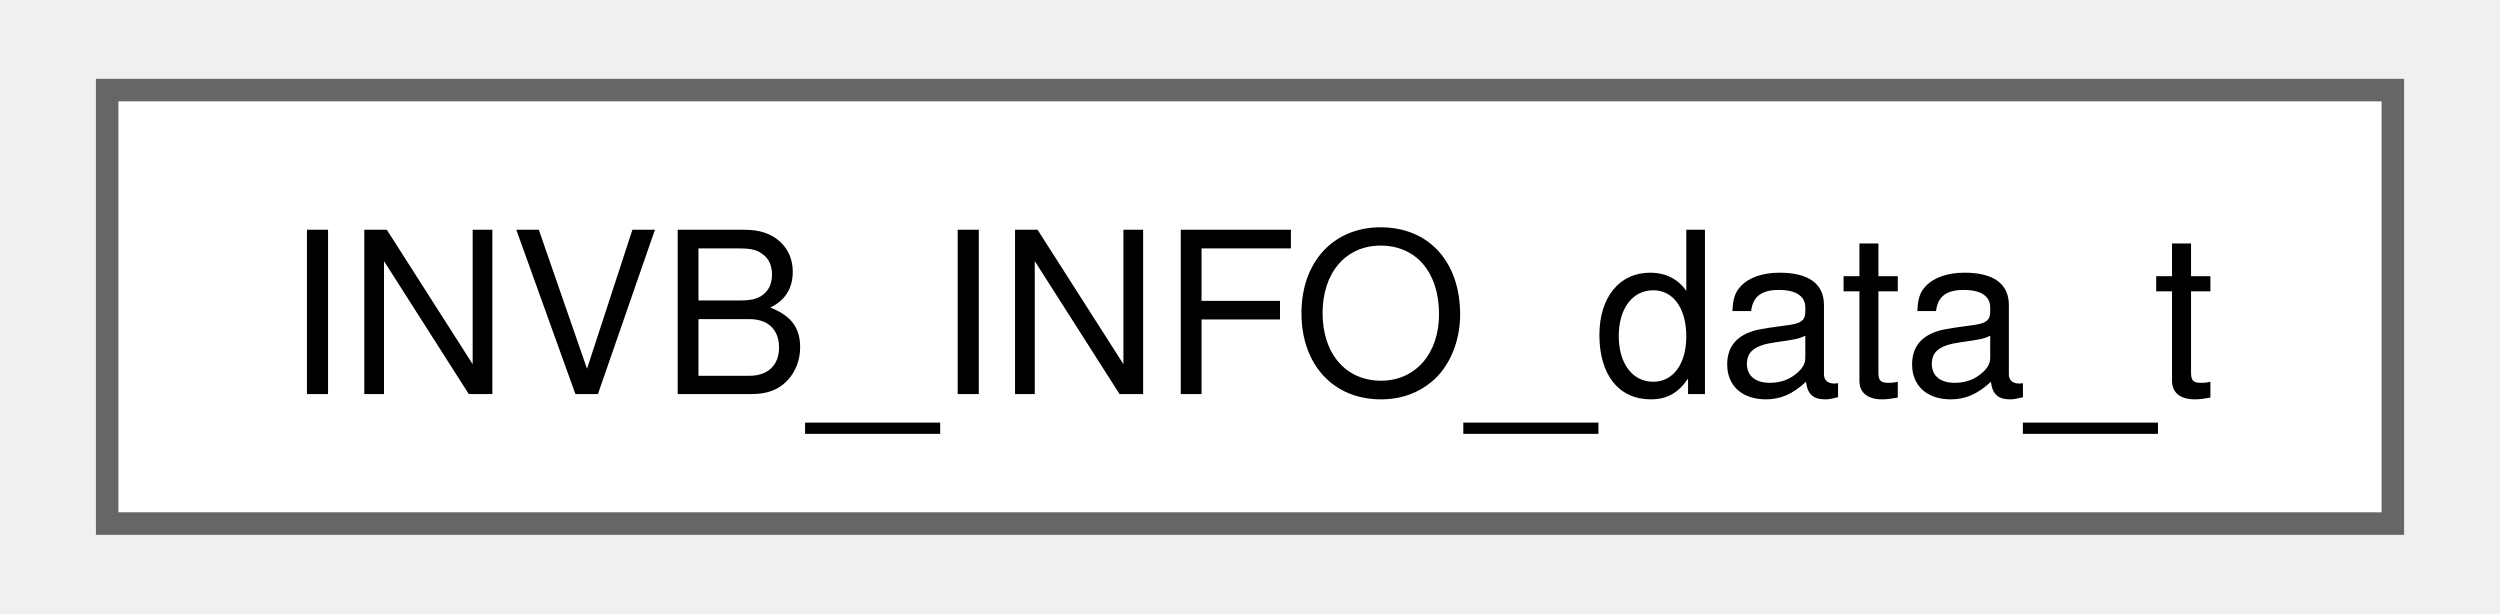
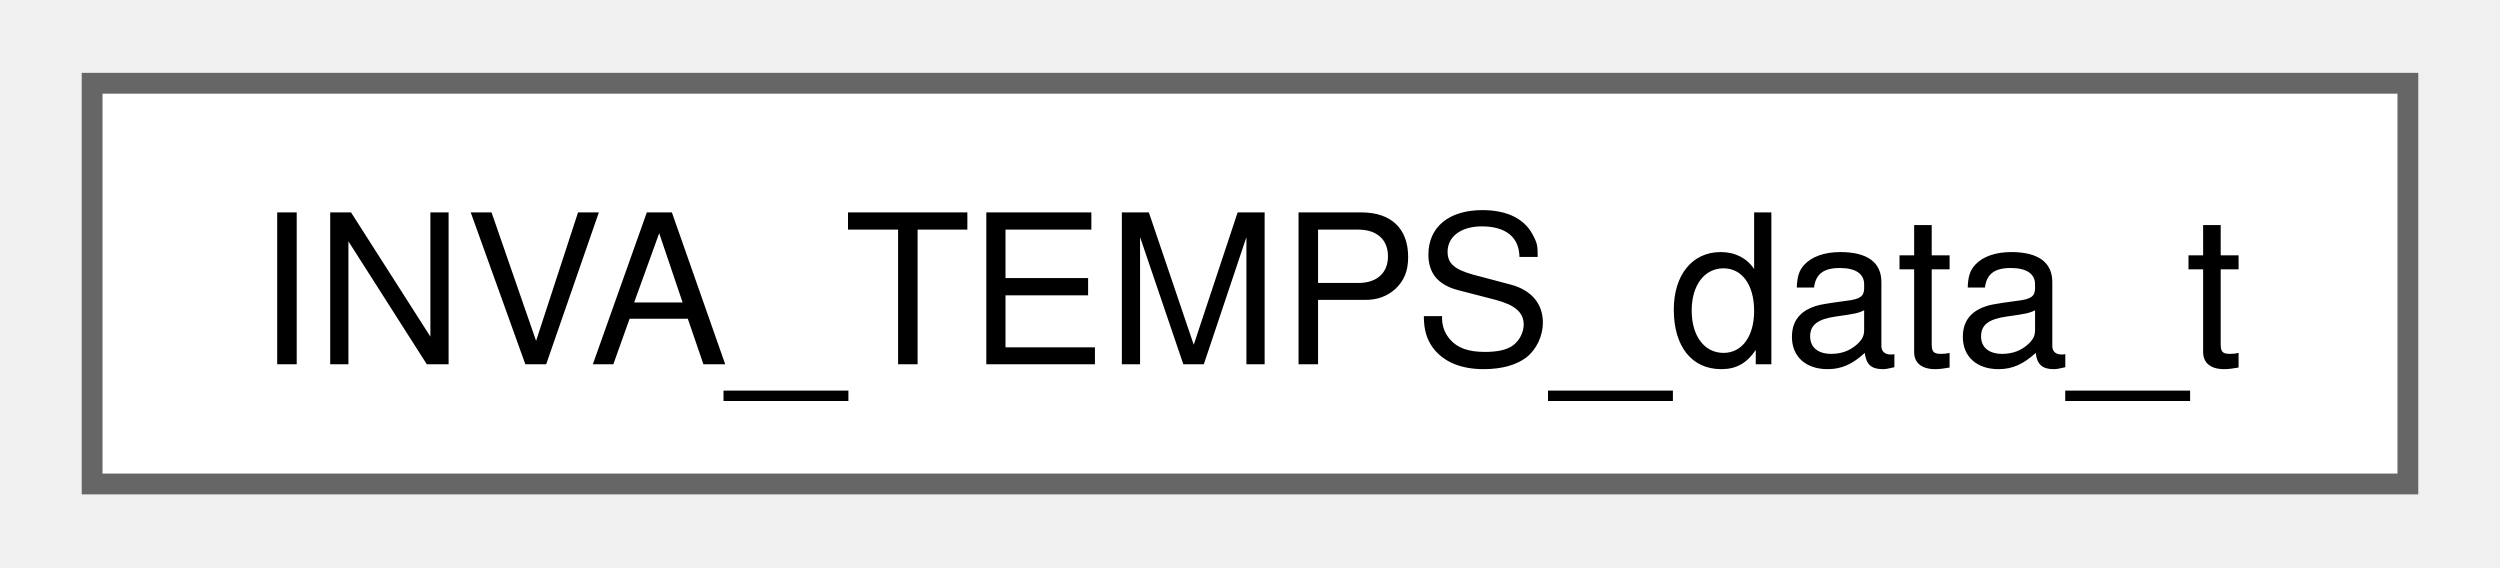
- <svg xmlns="http://www.w3.org/2000/svg" xmlns:xlink="http://www.w3.org/1999/xlink" width="110pt" height="27pt" viewBox="0.00 0.00 109.50 27.25">
+ <svg xmlns="http://www.w3.org/2000/svg" xmlns:xlink="http://www.w3.org/1999/xlink" width="119pt" height="27pt" viewBox="0.00 0.00 119.25 27.25">
  <g id="graph0" class="graph" transform="scale(1 1) rotate(0) translate(4 23.25)">
    <g id="Node000000" class="node">
      <g id="a_Node000000">
-         <a xlink:href="structINVB__INFO__data__t.html" target="_top" xlink:title=" ">
-           <polygon fill="white" stroke="#666666" points="101.5,-19.25 0,-19.25 0,0 101.5,0 101.5,-19.25" />
-           <text text-anchor="middle" x="50.75" y="-5.75" font-family="Helvetica,sans-Serif" font-size="10.00">INVB_INFO_data_t</text>
+         <a xlink:href="structINVA__TEMPS__data__t.html" target="_top" xlink:title=" ">
+           <polygon fill="white" stroke="#666666" points="111.25,-19.25 0,-19.25 0,0 111.25,0 111.25,-19.25" />
+           <text text-anchor="middle" x="55.62" y="-5.75" font-family="Helvetica,sans-Serif" font-size="10.00">INVA_TEMPS_data_t</text>
        </a>
      </g>
    </g>
  </g>
</svg>
